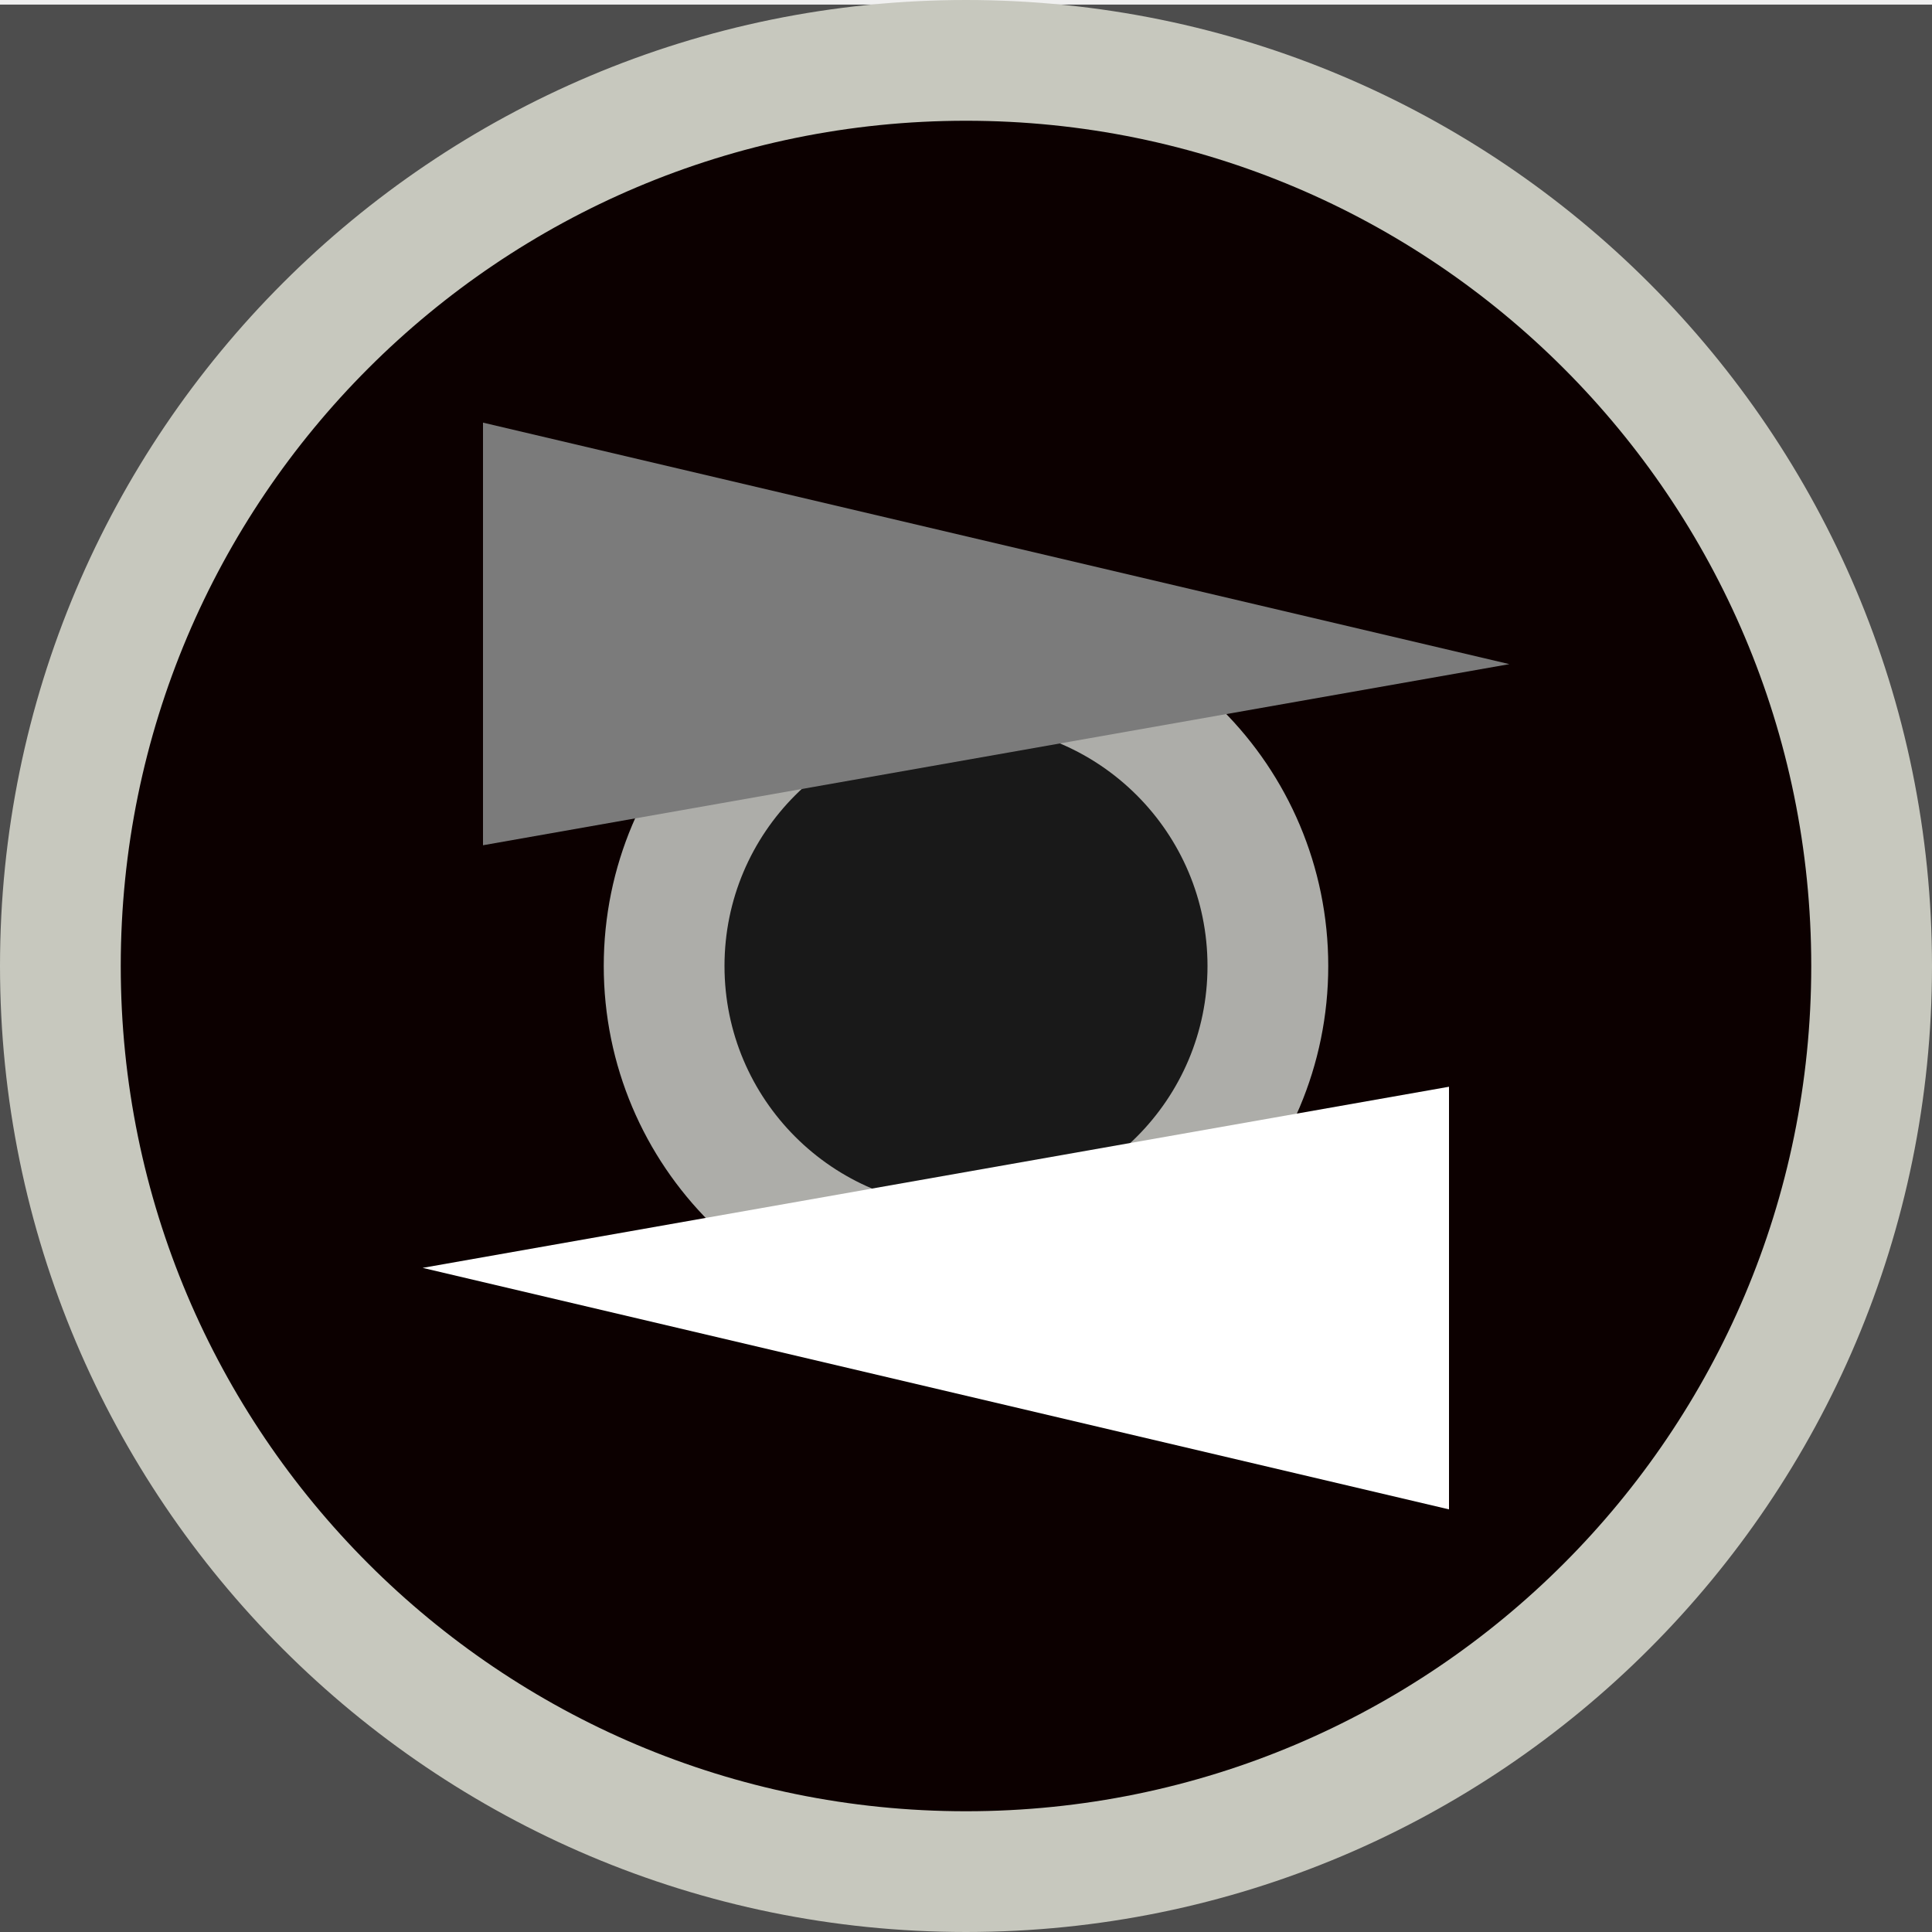
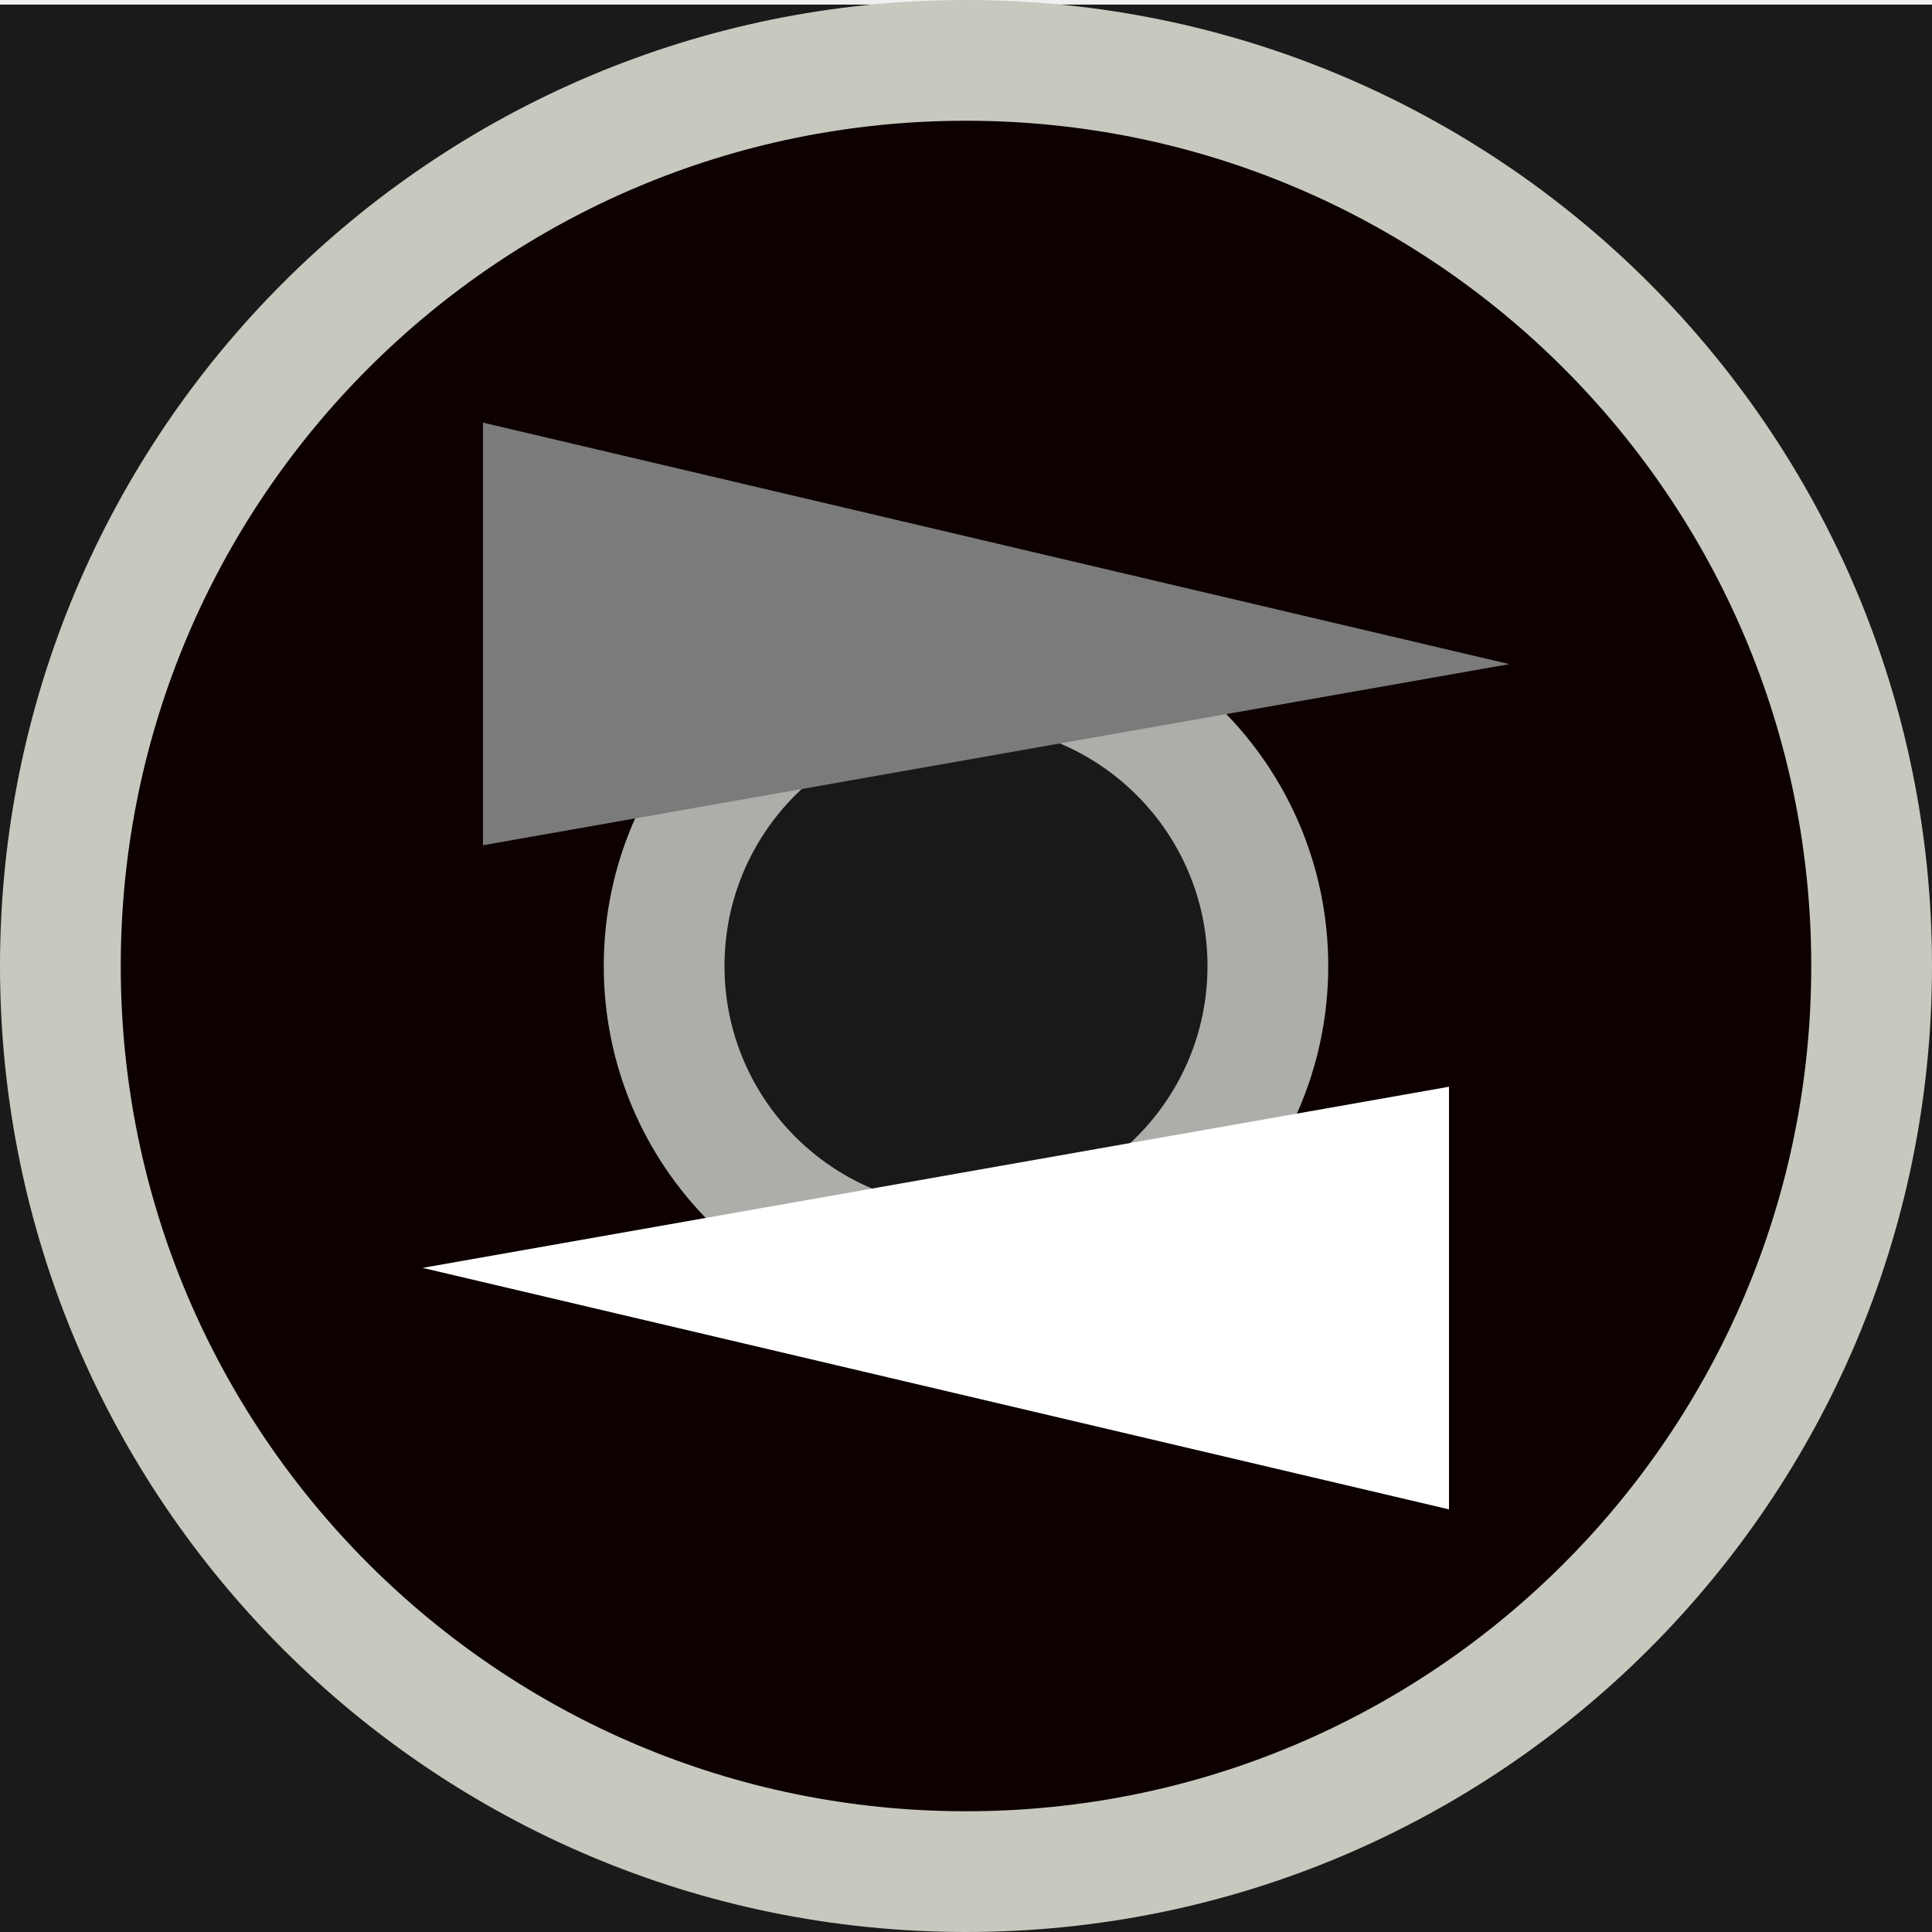
- <svg xmlns="http://www.w3.org/2000/svg" id="svg10" version="1.1" height="32" width="32">
+ <svg xmlns="http://www.w3.org/2000/svg" width="32" height="32" version="1.1" id="svg10">
  <defs id="defs14" />
-   <rect y="0.076" x="0" height="31.924" width="32.19" id="rect843" style="font-variation-settings:normal;display:inline;opacity:1;vector-effect:none;fill:#4d4d4d;fill-opacity:1;fill-rule:evenodd;stroke:#c7c8be;stroke-width:0;stroke-linecap:butt;stroke-linejoin:miter;stroke-miterlimit:4;stroke-dasharray:none;stroke-dashoffset:0;stroke-opacity:1;stop-color:#000000;stop-opacity:1" />
-   <path d="M 31,16 A 15,15 0 0 1 16,31 15,15 0 0 1 1,16 15,15 0 0 1 16,1 15,15 0 0 1 31,16" style="display:inline;fill:#0c0000;fill-opacity:1;stroke:#c7c8be;stroke-width:2;stroke-opacity:1" id="circle2" />
-   <circle style="display:inline;fill:#191919;fill-opacity:1;stroke:#adada9;stroke-opacity:1" id="circle4" fill="transparent" stroke-width="2" stroke="#008000" r="5" cy="16" cx="16" />
-   <polygon style="display:inline;fill:#7b7b7b;fill-opacity:1;stroke-width:0;stroke-miterlimit:4;stroke-dasharray:none" id="polygon6" fill="#008000" stroke-width="1" stroke="#008000" points="25,11 8,14 8,7 " />
-   <polygon style="display:inline;fill:#ffffff;fill-opacity:1;stroke-width:0;stroke-miterlimit:4;stroke-dasharray:none" id="polygon8" fill="#ff0000" stroke-width="1" stroke="#ff0000" points="24,25 7,21 24,18 " />
-   <path id="path845" d="m 20.629,31.333 c 2.27,-0.698 4.198,-1.768 5.943,-3.299 0.475,-0.417 1.32,-1.279 1.698,-1.732 1.548,-1.854 2.633,-3.969 3.236,-6.304 l 0.167,-0.648 0.001,6.067 0.001,6.067 -5.762,-0.002 -5.762,-0.002 0.476,-0.146 z" style="display:inline;fill:#080803;fill-opacity:0;stroke:#0d0d0b;stroke-width:0;stroke-opacity:1" />
+   <rect style="font-variation-settings:normal;display:inline;opacity:1;vector-effect:none;fill:#1a1a1a;fill-opacity:1;fill-rule:evenodd;stroke:#c7c8be;stroke-width:0;stroke-linecap:butt;stroke-linejoin:miter;stroke-miterlimit:4;stroke-dasharray:none;stroke-dashoffset:0;stroke-opacity:1;stop-color:#000000;stop-opacity:1" id="rect843" width="32.19" height="31.924" x="0" y="0.076" />
+   <path id="circle2" style="display:inline;fill:#0c0000;fill-opacity:1;stroke:#c7c8be;stroke-width:2;stroke-opacity:1" d="M 31,16 A 15,15 0 0 1 16,31 15,15 0 0 1 1,16 15,15 0 0 1 16,1 15,15 0 0 1 31,16" />
+   <circle cx="16" cy="16" r="5" stroke="#008000" stroke-width="2" fill="transparent" id="circle4" style="display:inline;fill:#191919;fill-opacity:1;stroke:#adada9;stroke-opacity:1" />
+   <polygon points="25,11 8,14 8,7 " stroke="#008000" stroke-width="1" fill="#008000" id="polygon6" style="display:inline;fill:#7b7b7b;fill-opacity:1;stroke-width:0;stroke-miterlimit:4;stroke-dasharray:none" />
+   <polygon points="24,25 7,21 24,18 " stroke="#ff0000" stroke-width="1" fill="#ff0000" id="polygon8" style="display:inline;fill:#ffffff;fill-opacity:1;stroke-width:0;stroke-miterlimit:4;stroke-dasharray:none" />
+   <path style="display:inline;fill:#080803;fill-opacity:0;stroke:#0d0d0b;stroke-width:0;stroke-opacity:1" d="m 20.629,31.333 c 2.27,-0.698 4.198,-1.768 5.943,-3.299 0.475,-0.417 1.32,-1.279 1.698,-1.732 1.548,-1.854 2.633,-3.969 3.236,-6.304 l 0.167,-0.648 0.001,6.067 0.001,6.067 -5.762,-0.002 -5.762,-0.002 0.476,-0.146 z" id="path845" />
</svg>
